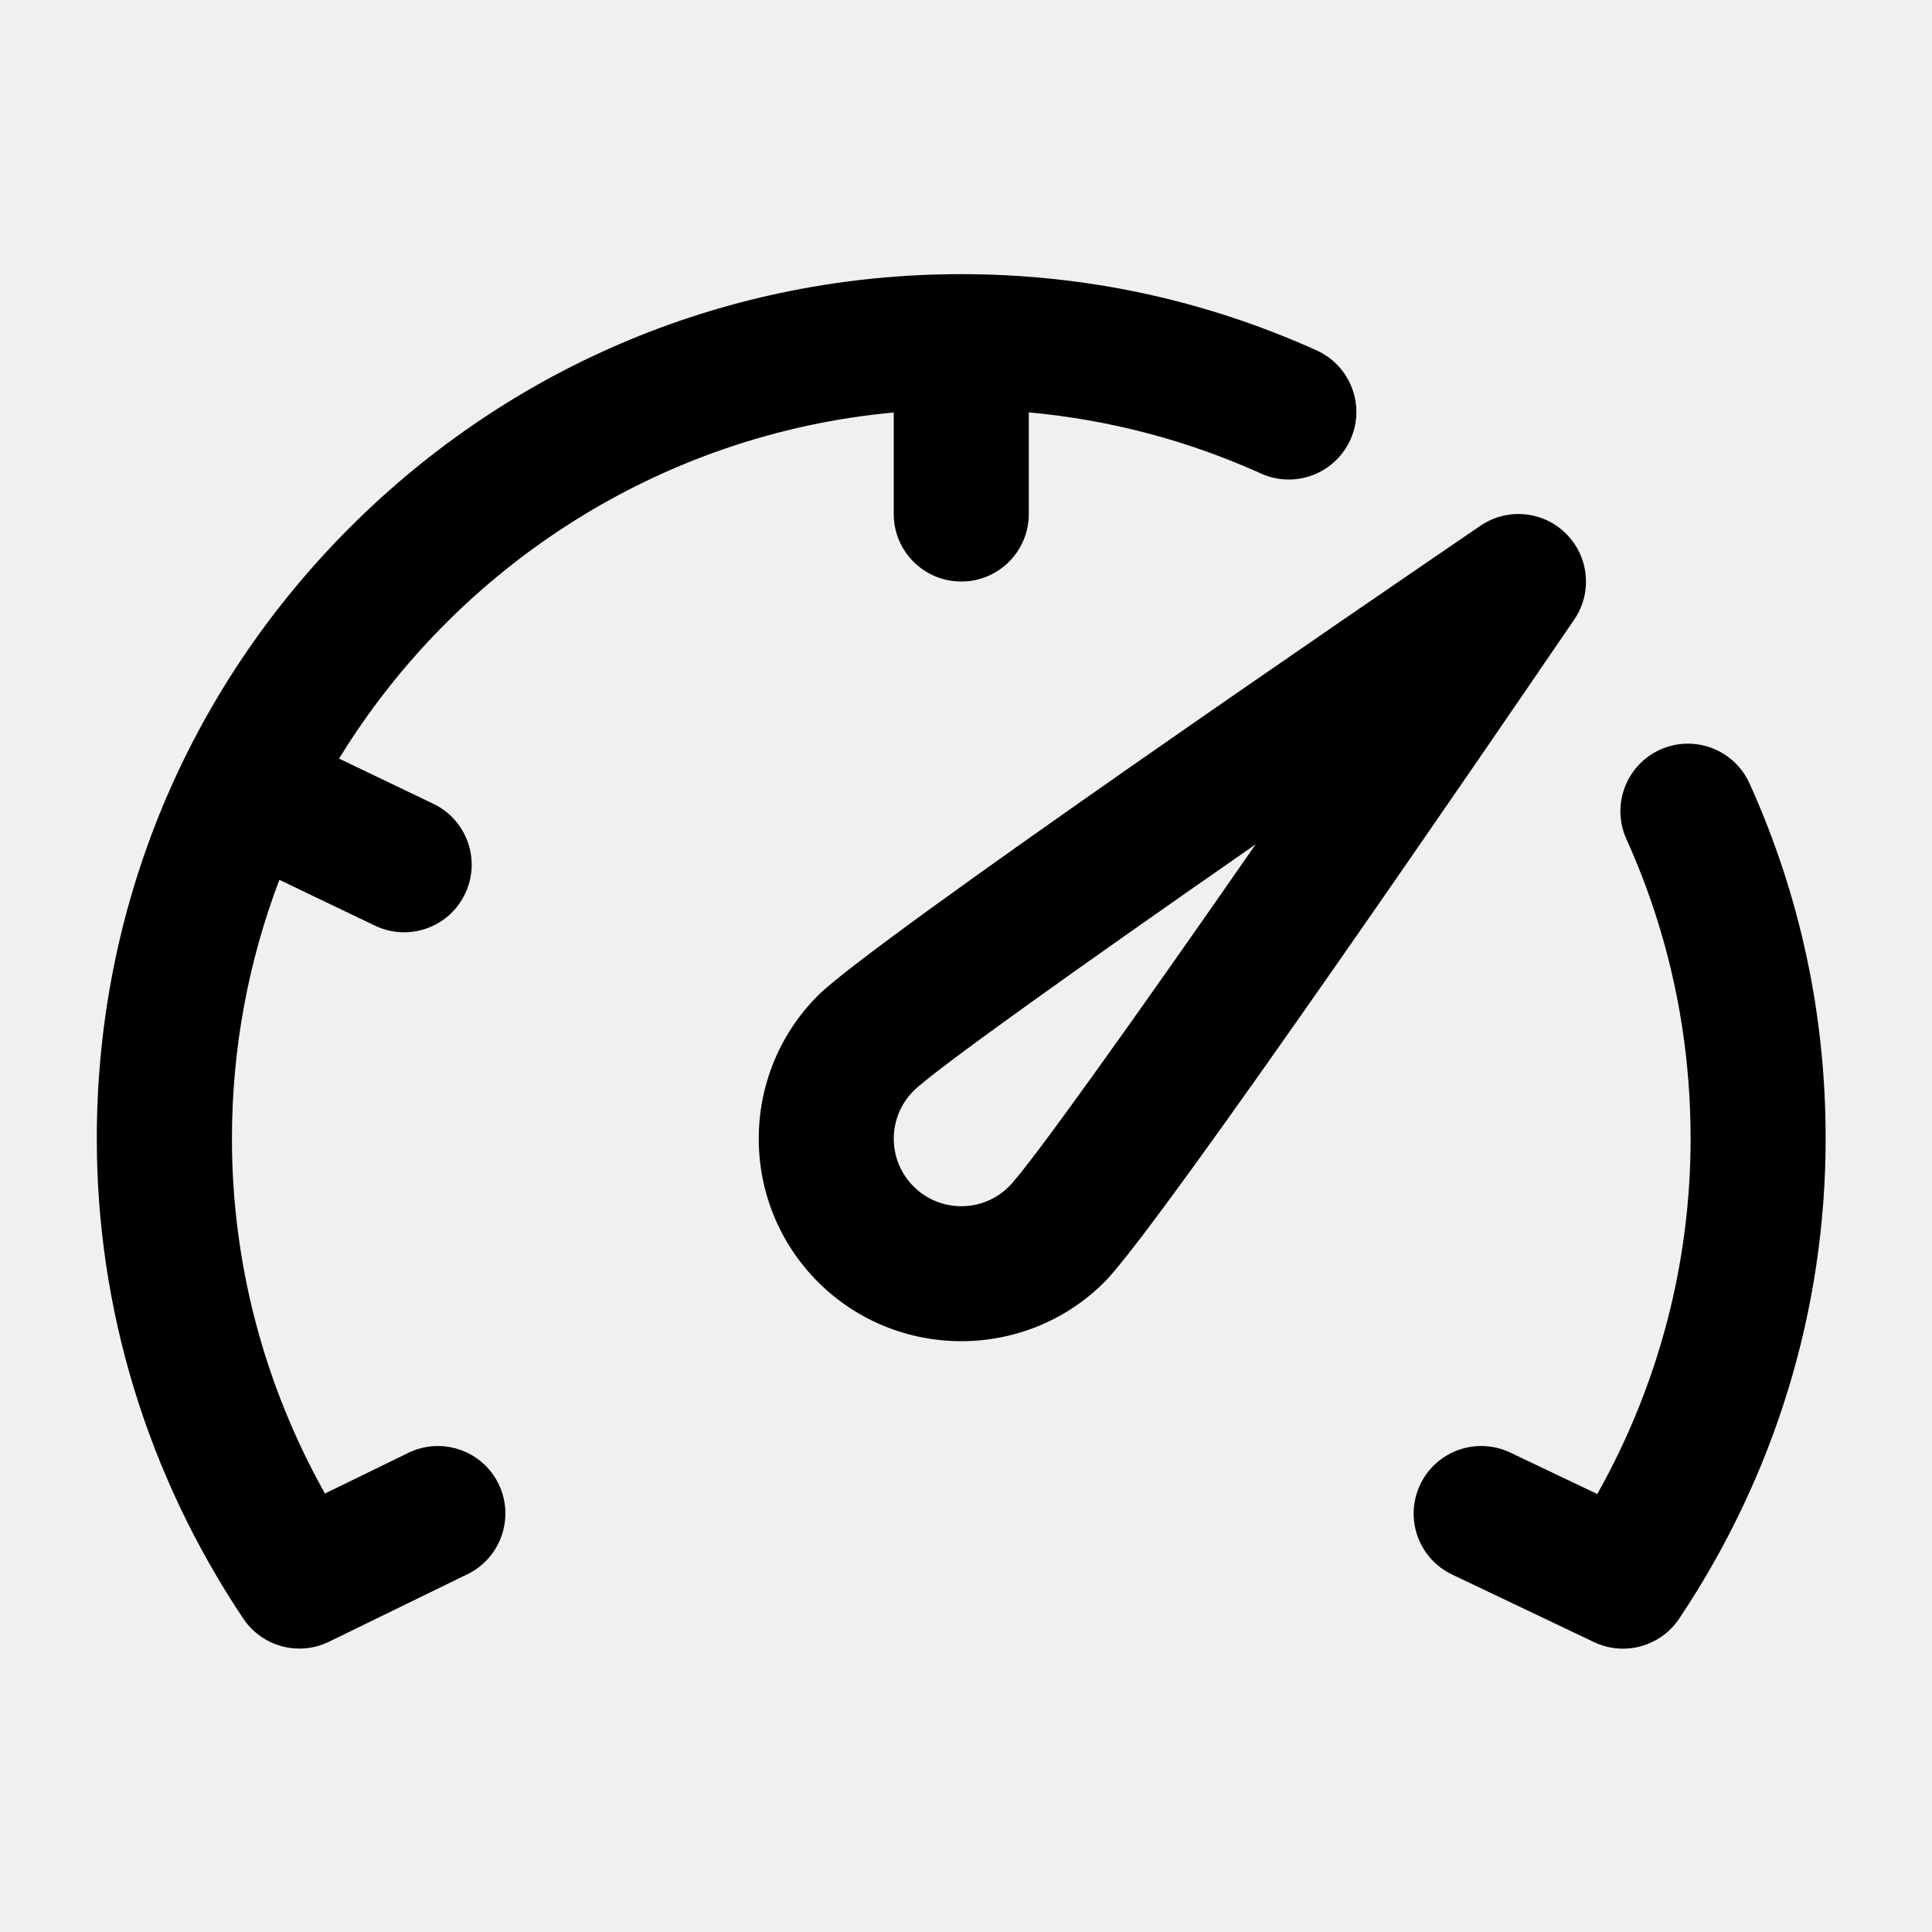
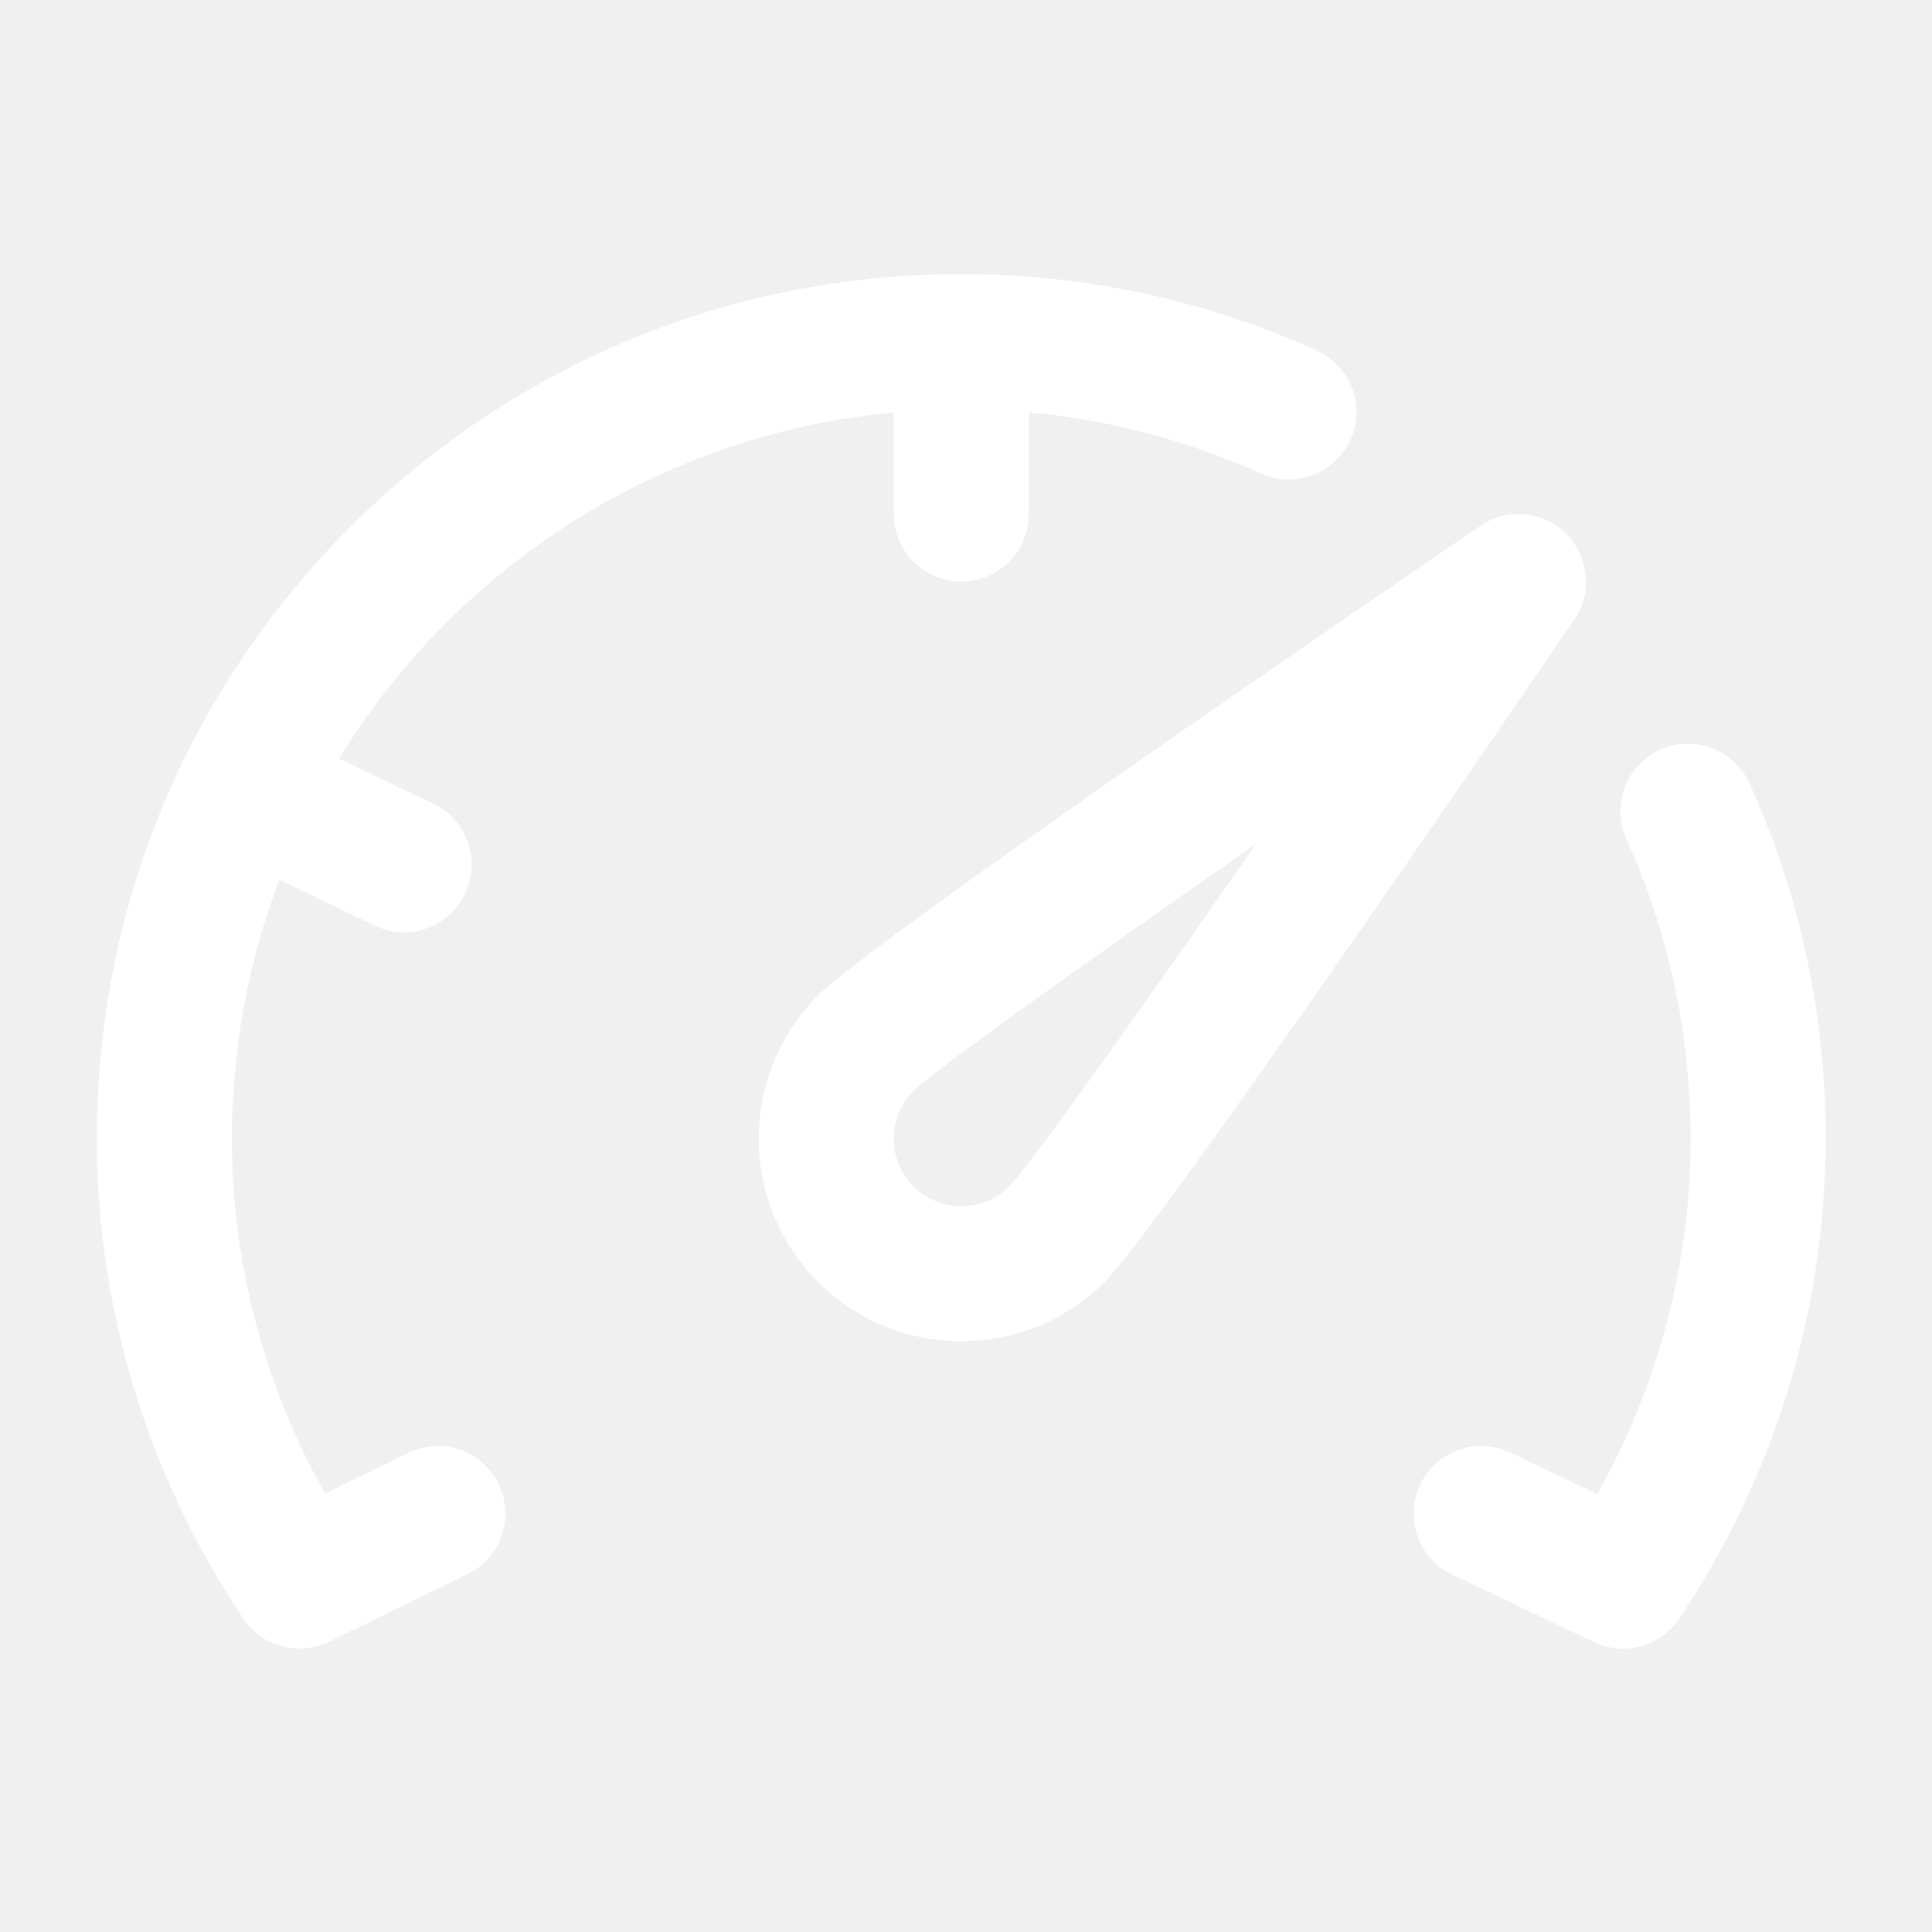
<svg xmlns="http://www.w3.org/2000/svg" version="1.1" id="Layer_1" x="0px" y="0px" viewBox="0 0 200 200" style="enable-background:new 0 0 200 200;" xml:space="preserve">
  <g>
    <g>
      <g>
-         <path d="M162.13,55.26c-2.38-2.38-6.1-2.73-8.88-0.83c-10.46,7.13-62.93,42.98-68.57,48.62c-8.18,8.18-8.18,21.48,0,29.66     c4.09,4.09,9.46,6.13,14.83,6.13c5.37,0,10.74-2.04,14.83-6.13c5.64-5.64,41.49-58.11,48.62-68.57     C164.86,61.37,164.51,57.64,162.13,55.26z M104.46,122.82c-2.73,2.73-7.16,2.73-9.89,0c-2.73-2.73-2.73-7.16,0-9.89     c2.19-2.17,17.09-12.79,35.42-25.53C117.25,105.74,106.62,120.63,104.46,122.82z" />
-         <path d="M42.27,150.4l-8.63,4.21c-6.32-11.27-9.63-23.85-9.63-36.73c0-9.43,1.74-18.47,4.91-26.8l9.89,4.74     c0.98,0.47,2,0.69,3.02,0.69c2.61,0,5.11-1.46,6.31-3.97c1.67-3.48,0.2-7.66-3.28-9.33l-9.76-4.68     C47.23,58.74,68.23,44.94,92.52,42.7v10.51c0,3.86,3.13,6.99,6.99,6.99c3.86,0,6.99-3.13,6.99-6.99V42.69     c8.33,0.76,16.39,2.88,24.04,6.33c3.52,1.59,7.66,0.02,9.25-3.5c1.59-3.52,0.02-7.66-3.5-9.25c-11.59-5.23-23.97-7.89-36.78-7.89     c-23.9,0-46.37,9.31-63.28,26.21c-16.9,16.9-26.21,39.37-26.21,63.28c0,17.66,5.24,34.84,15.16,49.68c1.34,2,3.54,3.11,5.82,3.11     c1.03,0,2.08-0.23,3.06-0.71l14.33-6.99c3.47-1.69,4.91-5.88,3.22-9.35C49.92,150.15,45.74,148.71,42.27,150.4z" />
-         <path d="M181.11,81.1c-1.59-3.52-5.73-5.08-9.25-3.5c-3.52,1.59-5.08,5.73-3.5,9.25c4.41,9.77,6.65,20.21,6.65,31.03     c0,12.9-3.32,25.5-9.66,36.78l-9.01-4.29c-3.49-1.66-7.66-0.18-9.32,3.31c-1.66,3.49-0.18,7.66,3.31,9.32l14.68,6.99     c0.97,0.46,1.99,0.68,3,0.68c2.27,0,4.48-1.11,5.82-3.11c9.92-14.84,15.16-32.01,15.16-49.68     C189,105.07,186.35,92.69,181.11,81.1z" />
+         <path d="M162.13,55.26c-2.38-2.38-6.1-2.73-8.88-0.83c-10.46,7.13-62.93,42.98-68.57,48.62c-8.18,8.18-8.18,21.48,0,29.66     c4.09,4.09,9.46,6.13,14.83,6.13c5.37,0,10.74-2.04,14.83-6.13c5.64-5.64,41.49-58.11,48.62-68.57     C164.86,61.37,164.51,57.64,162.13,55.26z M104.46,122.82c-2.73,2.73-7.16,2.73-9.89,0c-2.73-2.73-2.73-7.16,0-9.89     c2.19-2.17,17.09-12.79,35.42-25.53C117.25,105.74,106.62,120.63,104.46,122.82z" fill="#fff" />
+         <path d="M42.27,150.4l-8.63,4.21c-6.32-11.27-9.63-23.85-9.63-36.73c0-9.43,1.74-18.47,4.91-26.8l9.89,4.74     c0.98,0.47,2,0.69,3.02,0.69c2.61,0,5.11-1.46,6.31-3.97c1.67-3.48,0.2-7.66-3.28-9.33l-9.76-4.68     C47.23,58.74,68.23,44.94,92.52,42.7v10.51c0,3.86,3.13,6.99,6.99,6.99c3.86,0,6.99-3.13,6.99-6.99V42.69     c8.33,0.76,16.39,2.88,24.04,6.33c3.52,1.59,7.66,0.02,9.25-3.5c1.59-3.52,0.02-7.66-3.5-9.25c-11.59-5.23-23.97-7.89-36.78-7.89     c-23.9,0-46.37,9.31-63.28,26.21c-16.9,16.9-26.21,39.37-26.21,63.28c0,17.66,5.24,34.84,15.16,49.68c1.34,2,3.54,3.11,5.82,3.11     c1.03,0,2.08-0.23,3.06-0.71l14.33-6.99c3.47-1.69,4.91-5.88,3.22-9.35C49.92,150.15,45.74,148.71,42.27,150.4z" fill="#fff" />
+         <path d="M181.11,81.1c-1.59-3.52-5.73-5.08-9.25-3.5c-3.52,1.59-5.08,5.73-3.5,9.25c4.41,9.77,6.65,20.21,6.65,31.03     c0,12.9-3.32,25.5-9.66,36.78l-9.01-4.29c-3.49-1.66-7.66-0.18-9.32,3.31c-1.66,3.49-0.18,7.66,3.31,9.32l14.68,6.99     c0.97,0.46,1.99,0.68,3,0.68c2.27,0,4.48-1.11,5.82-3.11c9.92-14.84,15.16-32.01,15.16-49.68     C189,105.07,186.35,92.69,181.11,81.1z" fill="#fff" />
      </g>
    </g>
  </g>
</svg>
